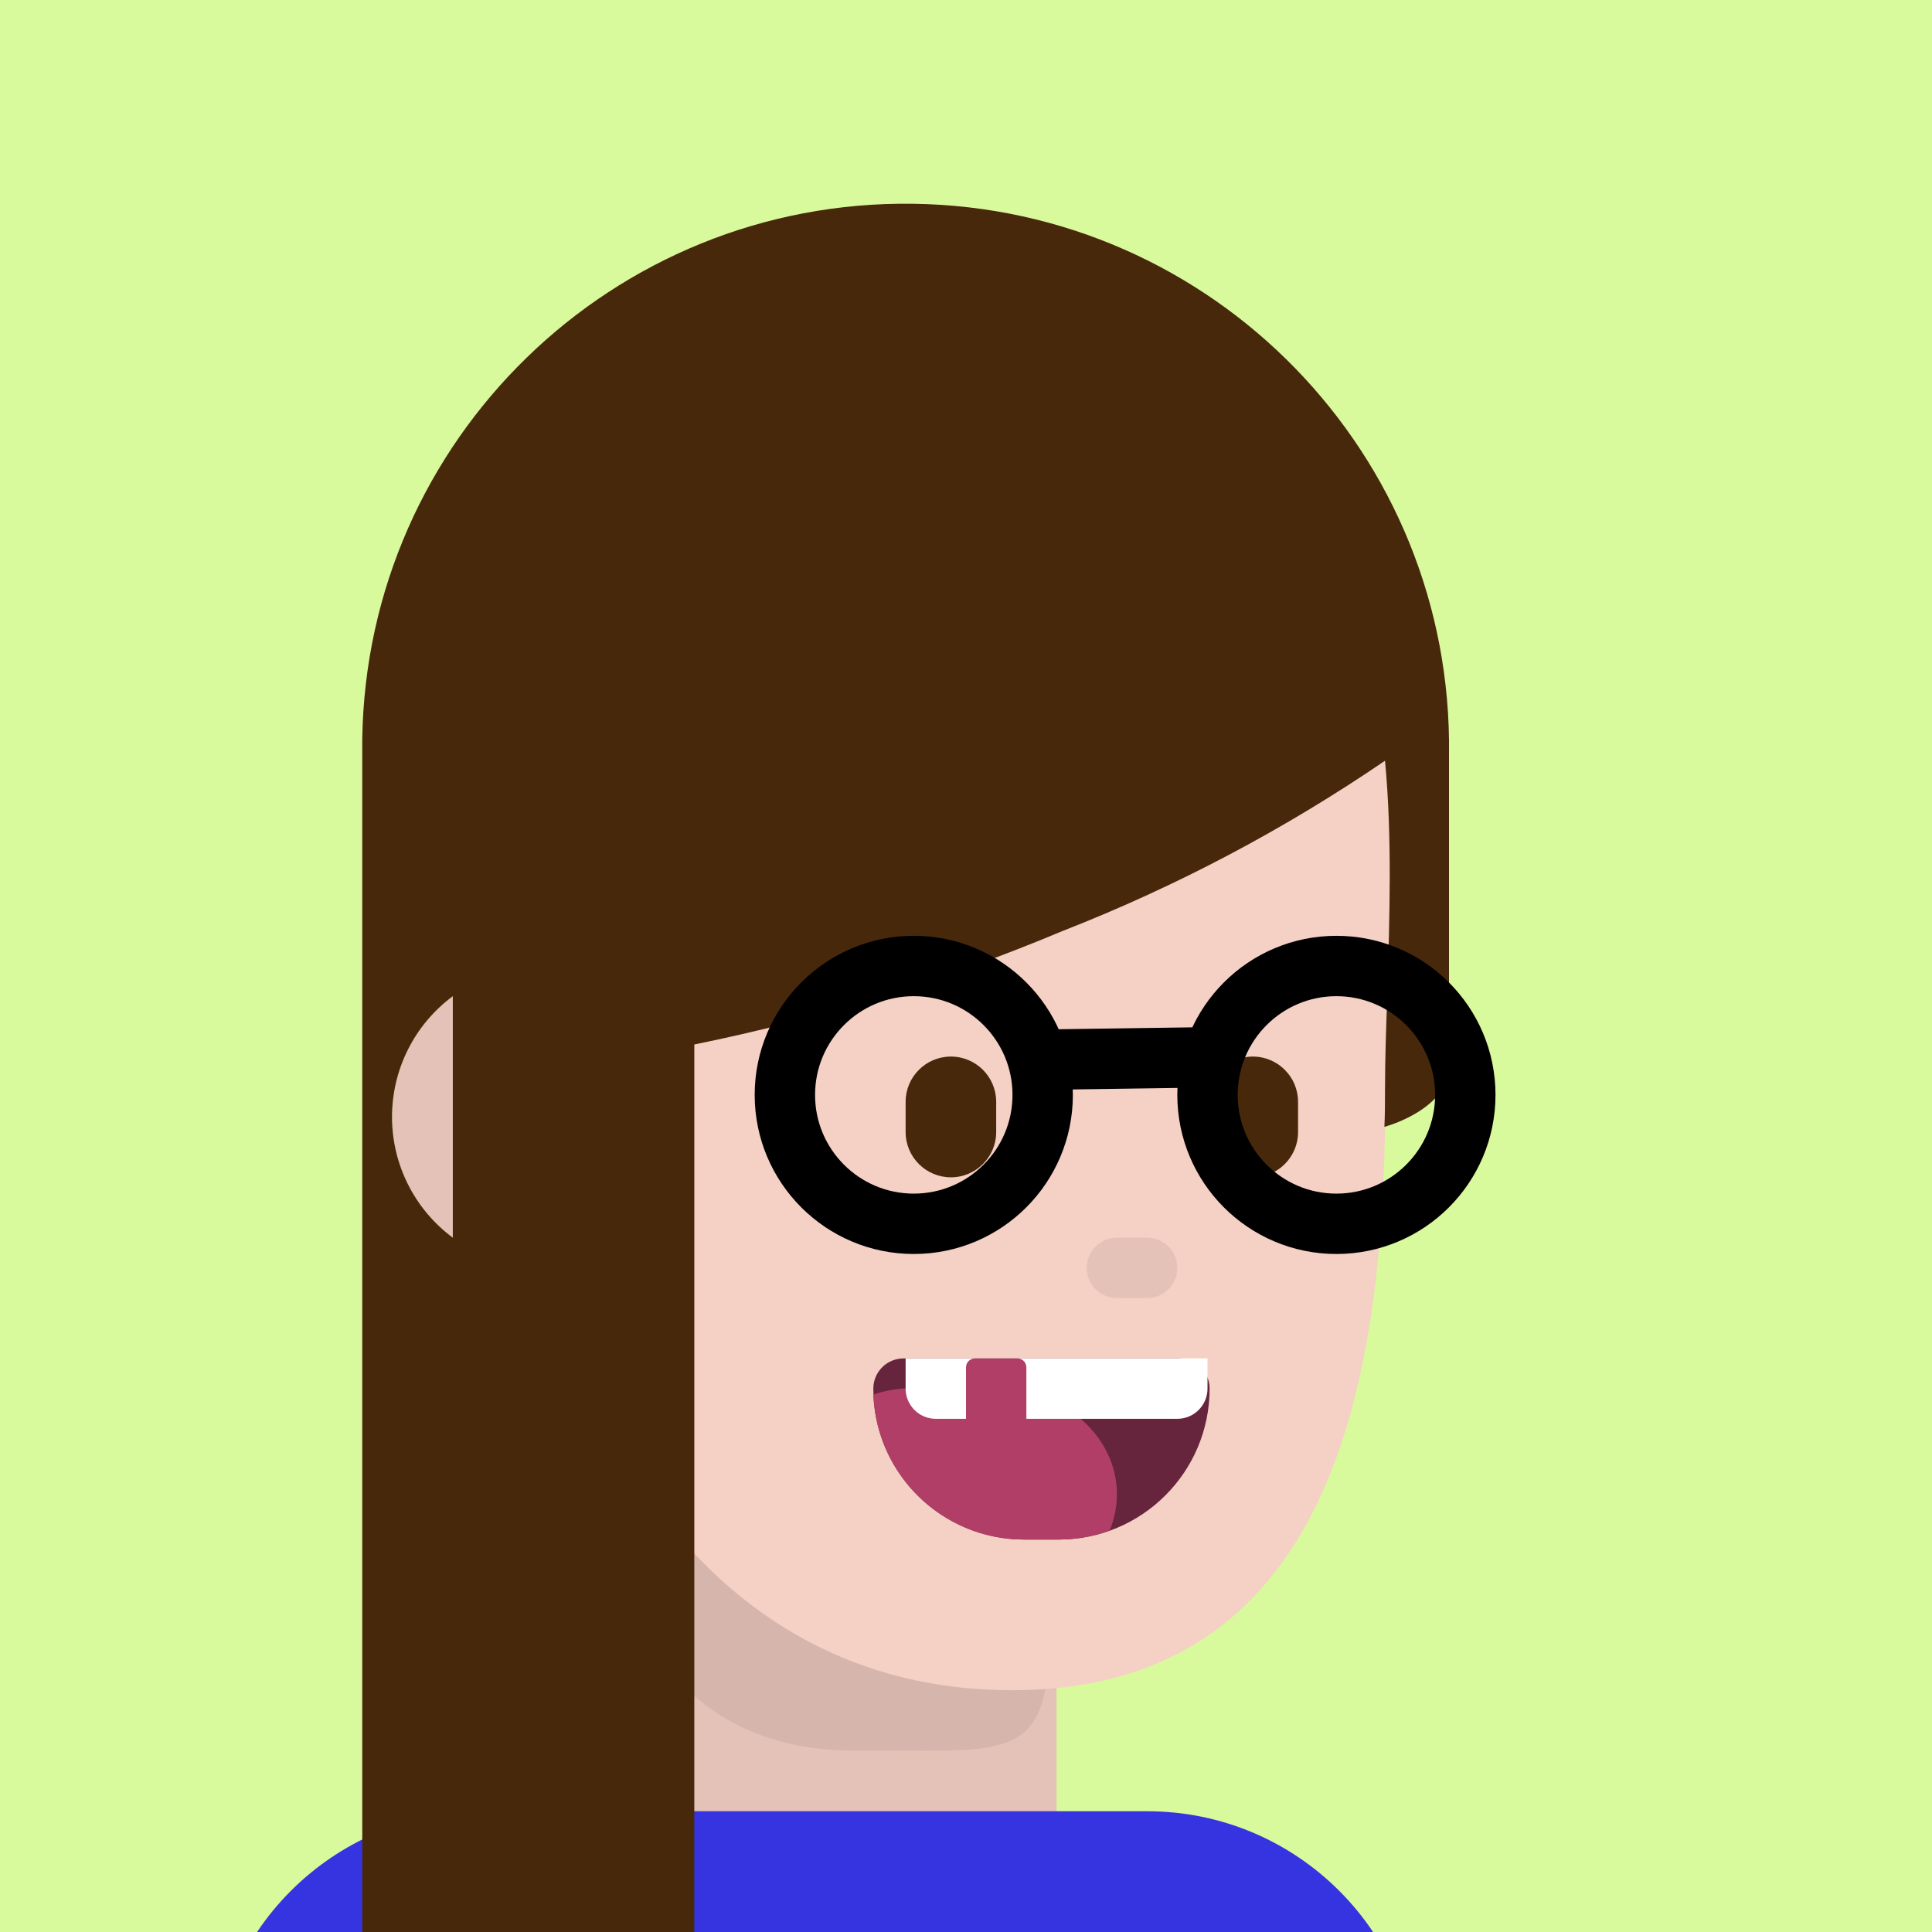
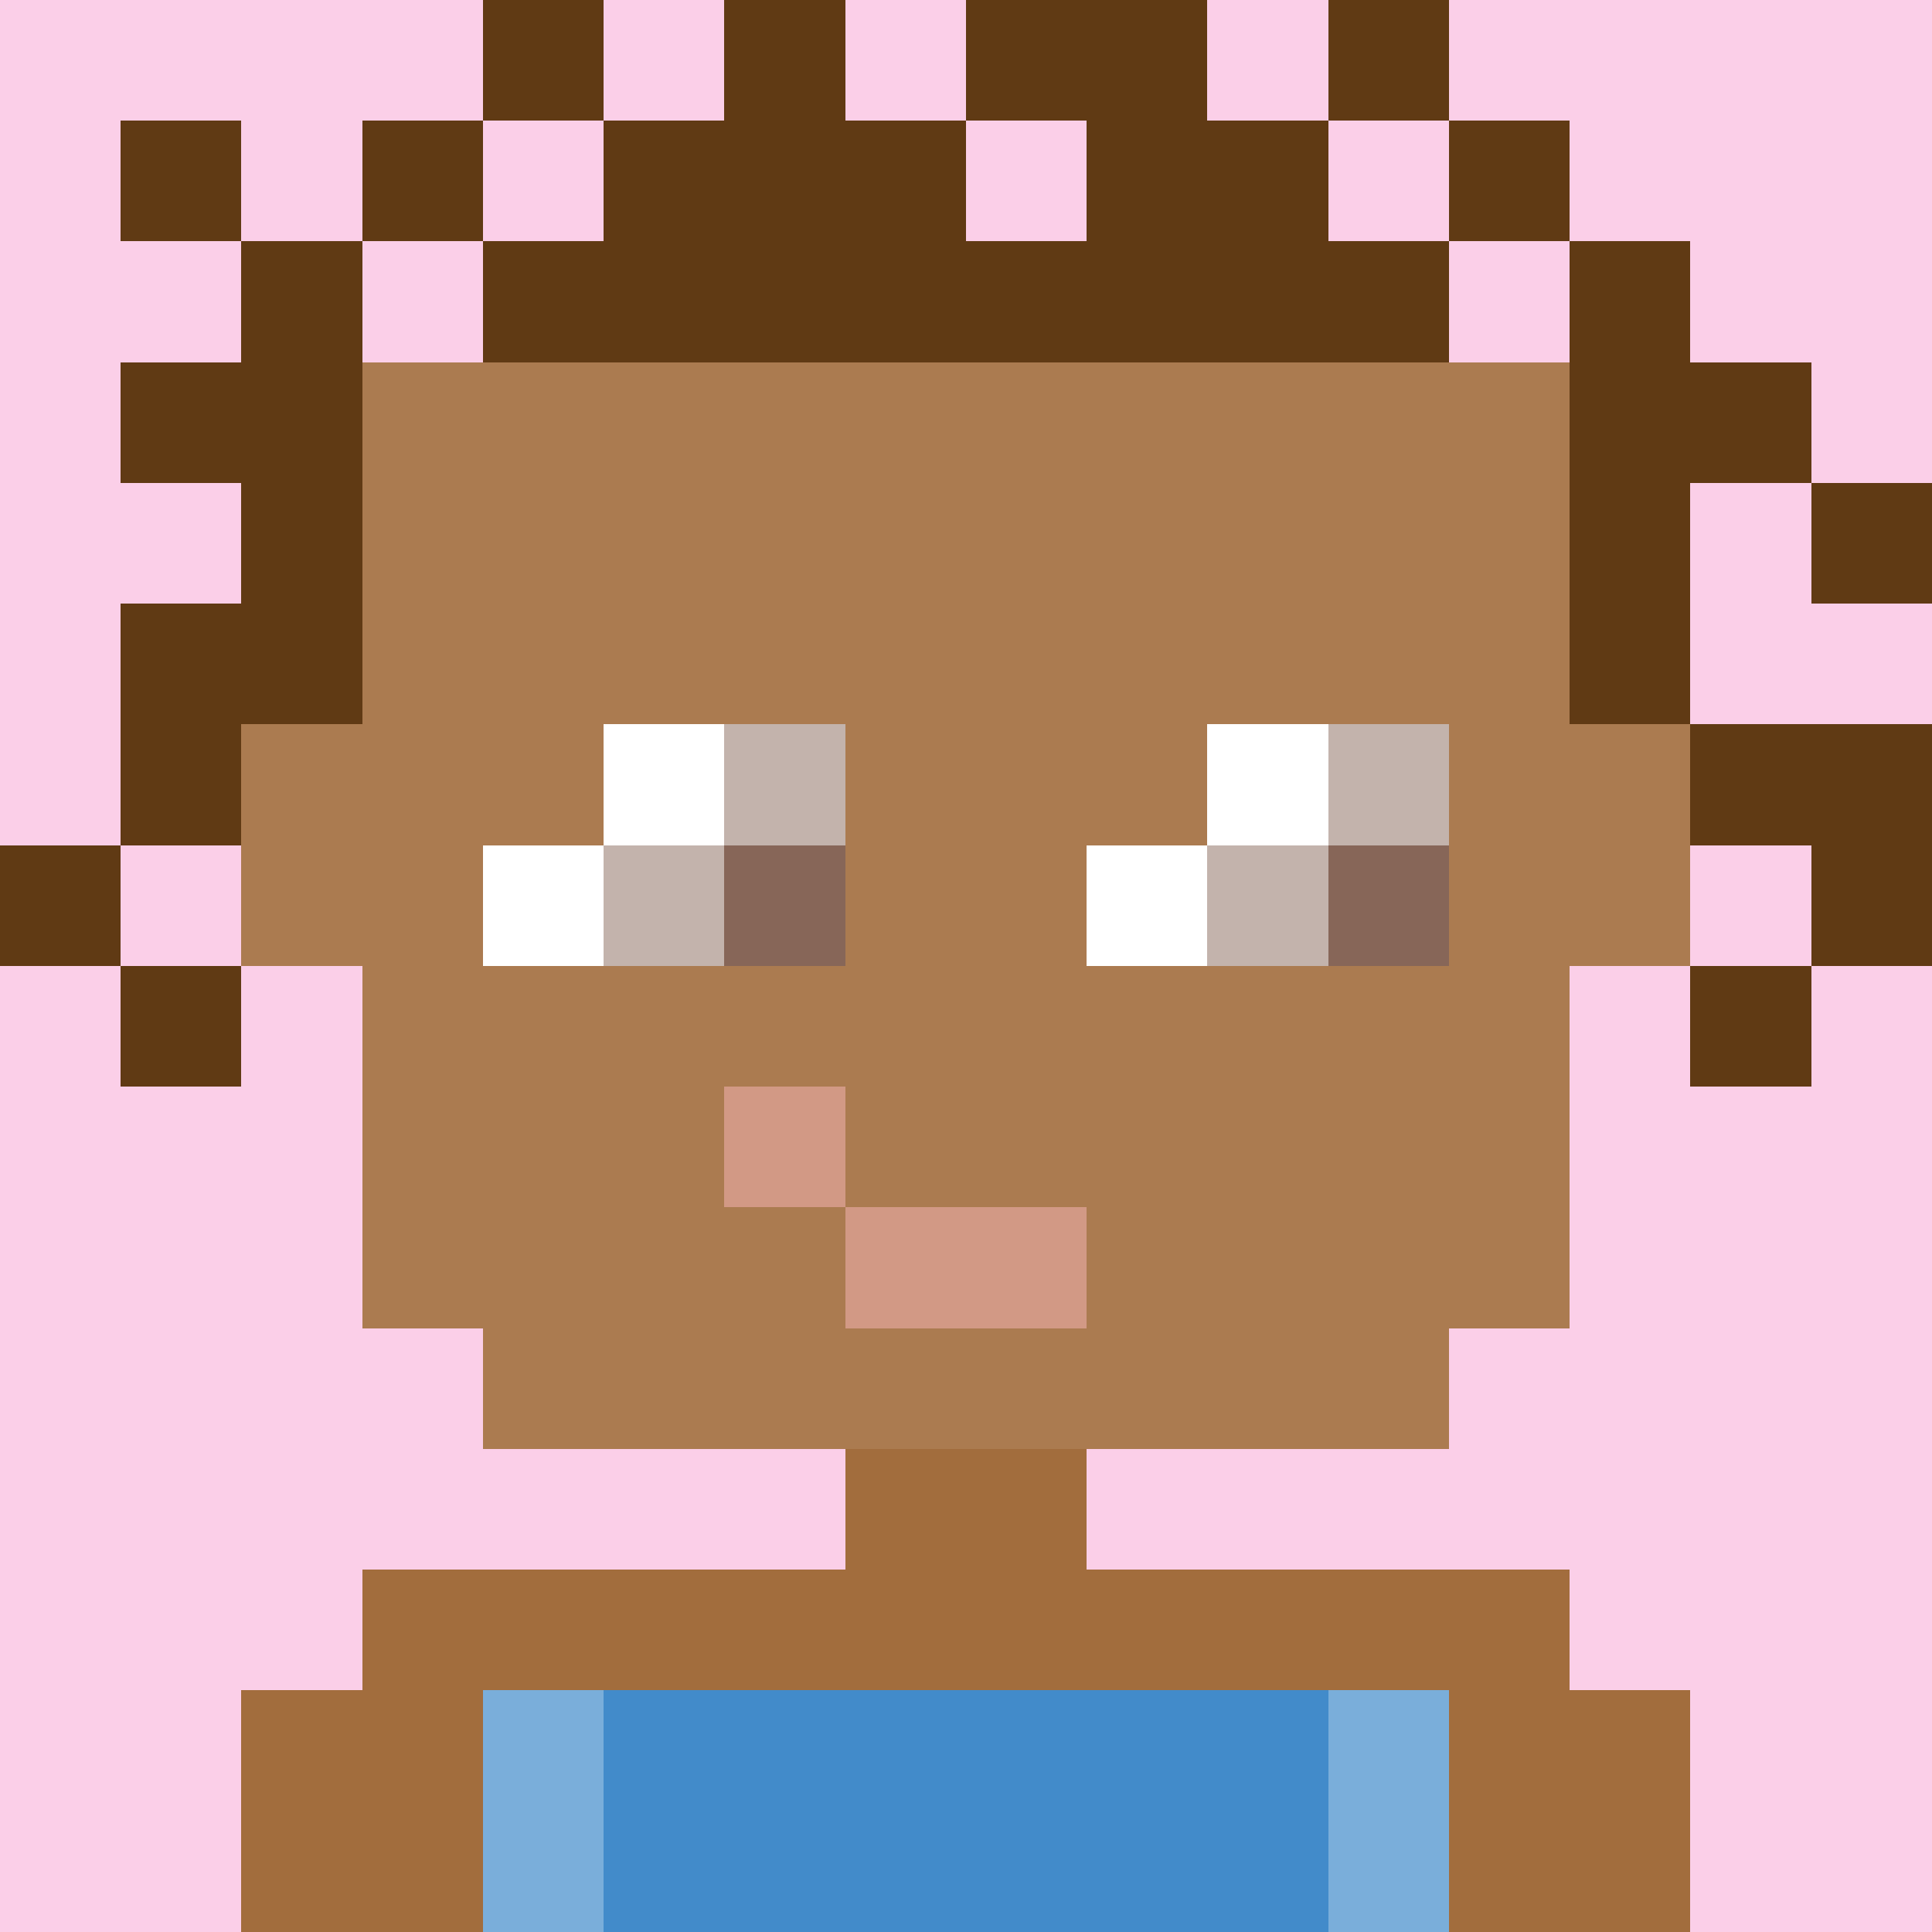
- <svg xmlns="http://www.w3.org/2000/svg" viewBox="0 0 64 64" fill="none" shape-rendering="auto" width="96" height="96">
+ <svg xmlns="http://www.w3.org/2000/svg" viewBox="0 0 16 16" fill="none" shape-rendering="crispEdges" width="96" height="96">
  <mask id="viewboxMask">
-     <rect width="64" height="64" rx="0" ry="0" x="0" y="0" fill="#fff" />
+     <rect width="16" height="16" rx="0" ry="0" x="0" y="0" fill="#fff" />
  </mask>
  <g mask="url(#viewboxMask)">
-     <rect fill="#d9f99d" width="64" height="64" x="0" y="0" />
-     <path d="M45.89 36.1c0 8.5-1.26 18.86-10.89 19.82v9.95S31.36 68 26.5 68c-4.86 0-8.5-3.48-8.5-3.48V42a5 5 0 0 1-1.3-9.83C15.36 22.64 17.5 13 32 13c14.59 0 14.24 11.08 13.96 19.81-.04 1.15-.07 2.25-.07 3.29Z" fill="#f5d0c5" />
-     <path d="M35 55.92c-.48.05-.98.07-1.5.07-8.88 0-13.9-7.15-15.5-14.6v23.13S21.64 68 26.5 68c4.86 0 8.5-2.13 8.5-2.13v-9.95Z" fill="#000" fill-opacity=".07" />
-     <path d="M34.63 55.95c-.37.03-.74.04-1.13.04-6.53 0-10.97-3.86-13.5-8.87V48.24c0 5.38 2.61 9.75 8.28 9.75h1.35c3.34.03 4.59.04 5-2.04ZM16.7 32.17A5 5 0 0 0 18.14 42c-.48-1.98-.71-3.99-.71-5.9a46.7 46.7 0 0 1-.73-3.93Z" fill="#000" fill-opacity=".07" />
-     <rect x="36" y="41" width="3" height="2" rx="1" fill="#000" fill-opacity=".07" />
-     <rect x="7" y="60" width="40" height="23" rx="9" fill="#3633e0" />
-     <path fill-rule="evenodd" clip-rule="evenodd" d="M48 25a18 18 0 0 0-36-.5V65h11V34.6a65.12 65.12 0 0 0 12.2-3.76 53.45 53.45 0 0 0 10.68-5.64c.24 2.53.15 5.16.08 7.61-.04 1.15-.08 2.25-.08 3.29 0 .4 0 .82-.02 1.23.23-.07.45-.15.64-.24 1.5-.69 1.5-1.6 1.5-1.6V25Zm-33 8a4.98 4.98 0 0 0 0 8v-8Z" fill="#47280b" />
-     <g transform="translate(1)">
-       <path d="M27.93 46a1 1 0 0 1 1-1h9.14a1 1 0 0 1 1 1 5 5 0 0 1-5 5h-1.14a5 5 0 0 1-5-5Z" fill="#66253C" />
-       <path d="M35.76 50.7a5 5 0 0 1-1.69.3h-1.14a5 5 0 0 1-5-4.8c.77-.29 1.9-.25 3.02-.22L32 46c2.21 0 4 1.57 4 3.5 0 .42-.09.83-.24 1.2Z" fill="#B03E67" />
-       <path d="M29 45h10v1a1 1 0 0 1-1 1h-8a1 1 0 0 1-1-1v-1Z" fill="#fff" />
-       <path d="M31 45.3c0-.17.13-.3.3-.3h1.4c.17 0 .3.13.3.3v2.4a.3.3 0 0 1-.3.3h-1.4a.3.3 0 0 1-.3-.3v-2.4Z" fill="#B03E67" />
+     <rect fill="#fbcfe8" width="16" height="16" x="0" y="0" />
+     <path d="M4 2h8v1h1v3h1v2h-1v3h-1v1H9v1h4v1h1v2H2v-2h1v-1h4v-1H4v-1H3V8H2V6h1V3h1V2Z" fill="#a26d3d" />
+     <path d="M4 2h8v1h1v3h1v2h-1v3h-1v1H4v-1H3V8H2V6h1V3h1V2Z" fill="#fff" fill-opacity=".1" />
+     <path fill="#428bca" d="M4 14h8v2H4z" />
+     <path fill="#fff" fill-opacity=".3" d="M4 14h1v2H4zM11 14h1v2h-1z" />
+     <g fill-rule="evenodd" clip-rule="evenodd">
+       <path d="M5 6h1v2H4V7h1V6Zm5 0h1v2H9V7h1V6Z" fill="#fff" />
+       <path d="M6 6v1H5v1h2V6H6Zm5 0v1h-1v1h2V6h-1Z" fill="#876658" />
+       <path d="M6 6v1h1V6H6ZM5 7v1h1V7H5Zm6-1v1h1V6h-1Zm-1 1v1h1V7h-1Z" fill="#fff" fill-opacity=".5" />
    </g>
-     <g transform="translate(0 -1)">
-       <g fill="#47280b">
-         <rect x="30" y="36" width="3" height="4" rx="1.5" />
-         <rect x="40" y="36" width="3" height="4" rx="1.5" />
-       </g>
-     </g>
-     <g stroke="#000" stroke-width="2">
-       <circle cx="30.27" cy="36.27" r="4.27" />
-       <circle cx="44.27" cy="36.27" r="4.27" />
-       <path d="m33.99 35.11 7-.1" />
+     <path d="M6 9v1h1v1h2v-1H7V9H6Z" fill="#d29985" />
+     <g fill="#603a14">
+       <path d="M4 2h8v1H4zM3 1h1v1H3zM2 2h1v1H2zM2 3h1v1H2zM2 4h1v1H2zM2 5h1v1H2zM1 3h1v1H1zM1 1h1v1H1zM1 5h1v1H1zM1 6h1v1H1zM0 7h1v1H0zM1 8h1v1H1zM5 1h1v1H5zM6 0h1v1H6zM4 0h1v1H4zM6 1h1v1H6zM7 1h1v1H7zM8 0h1v1H8zM9 1h1v1H9zM9 0h1v1H9zM11 0h1v1h-1zM10 1h1v1h-1zM12 1h1v1h-1zM13 2h1v1h-1zM13 3h1v1h-1zM13 4h1v1h-1zM13 5h1v1h-1zM14 6h1v1h-1zM15 4h1v1h-1z" />
+       <path d="M15 4h1v1h-1zM14 3h1v1h-1zM14 8h1v1h-1zM15 6h1v1h-1zM15 7h1v1h-1zM13 2h1v1h-1zM2 2h1v1H2zM3 1h1v1H3z" />
    </g>
  </g>
</svg>
